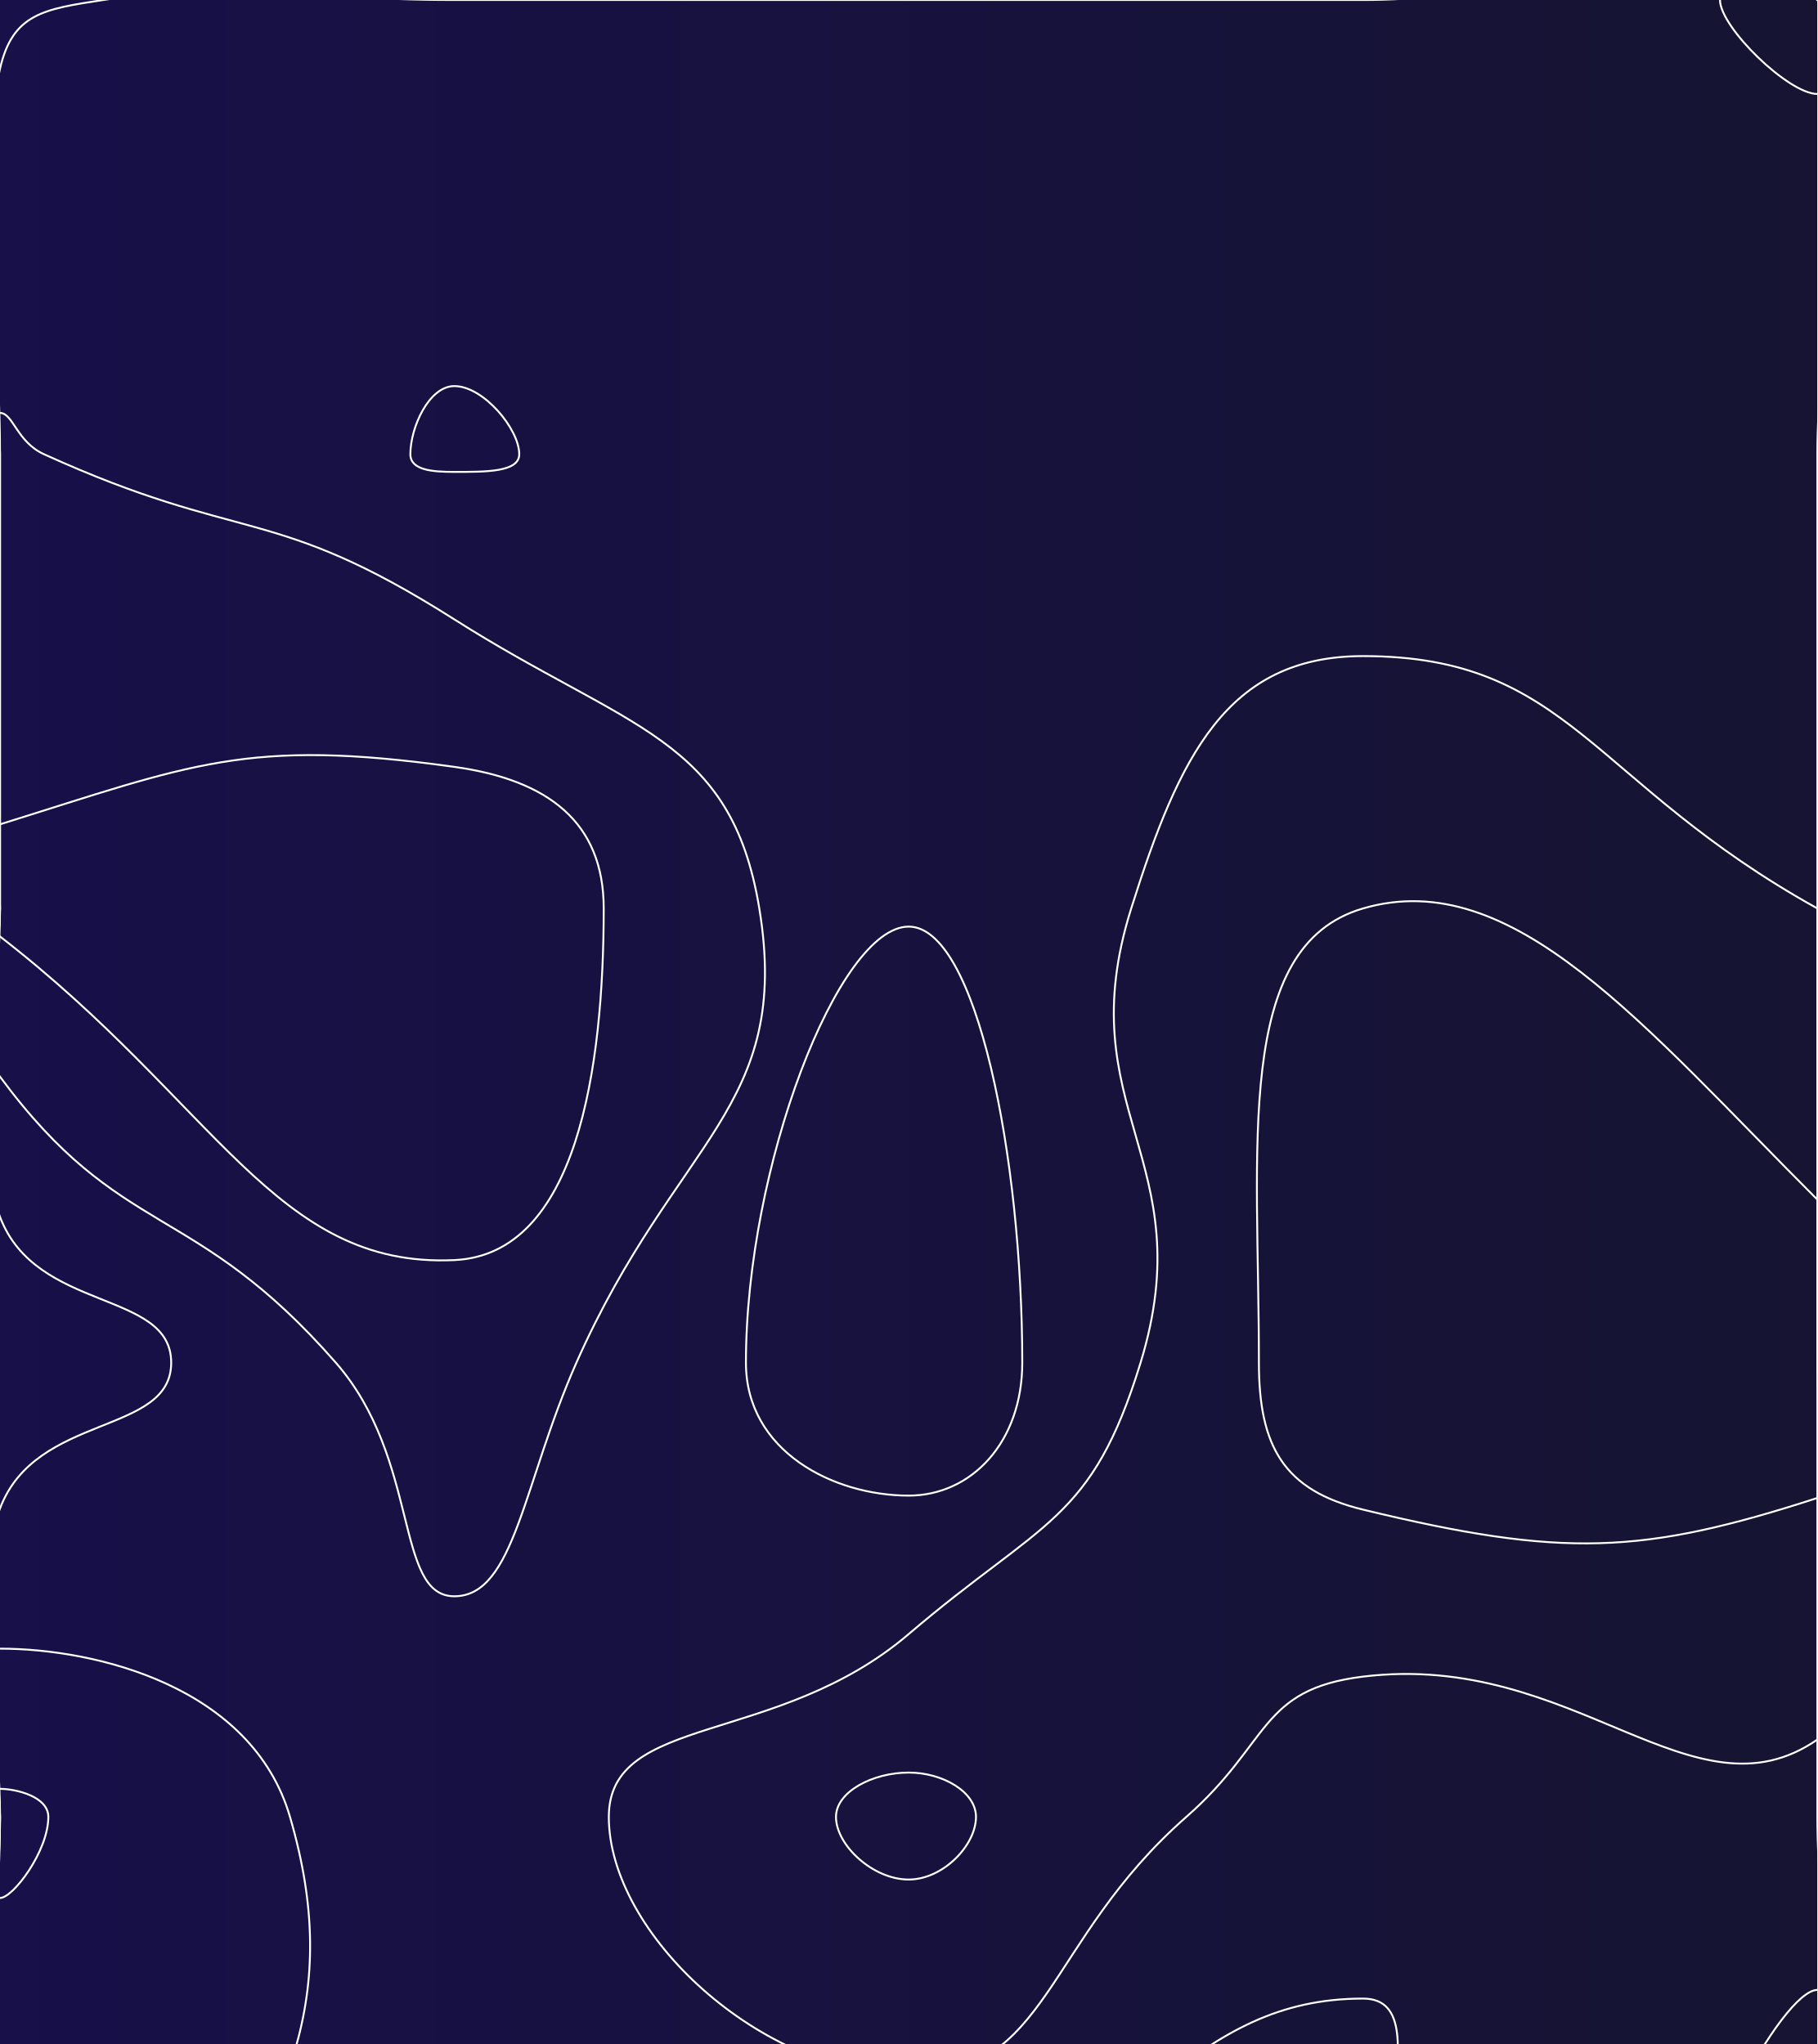
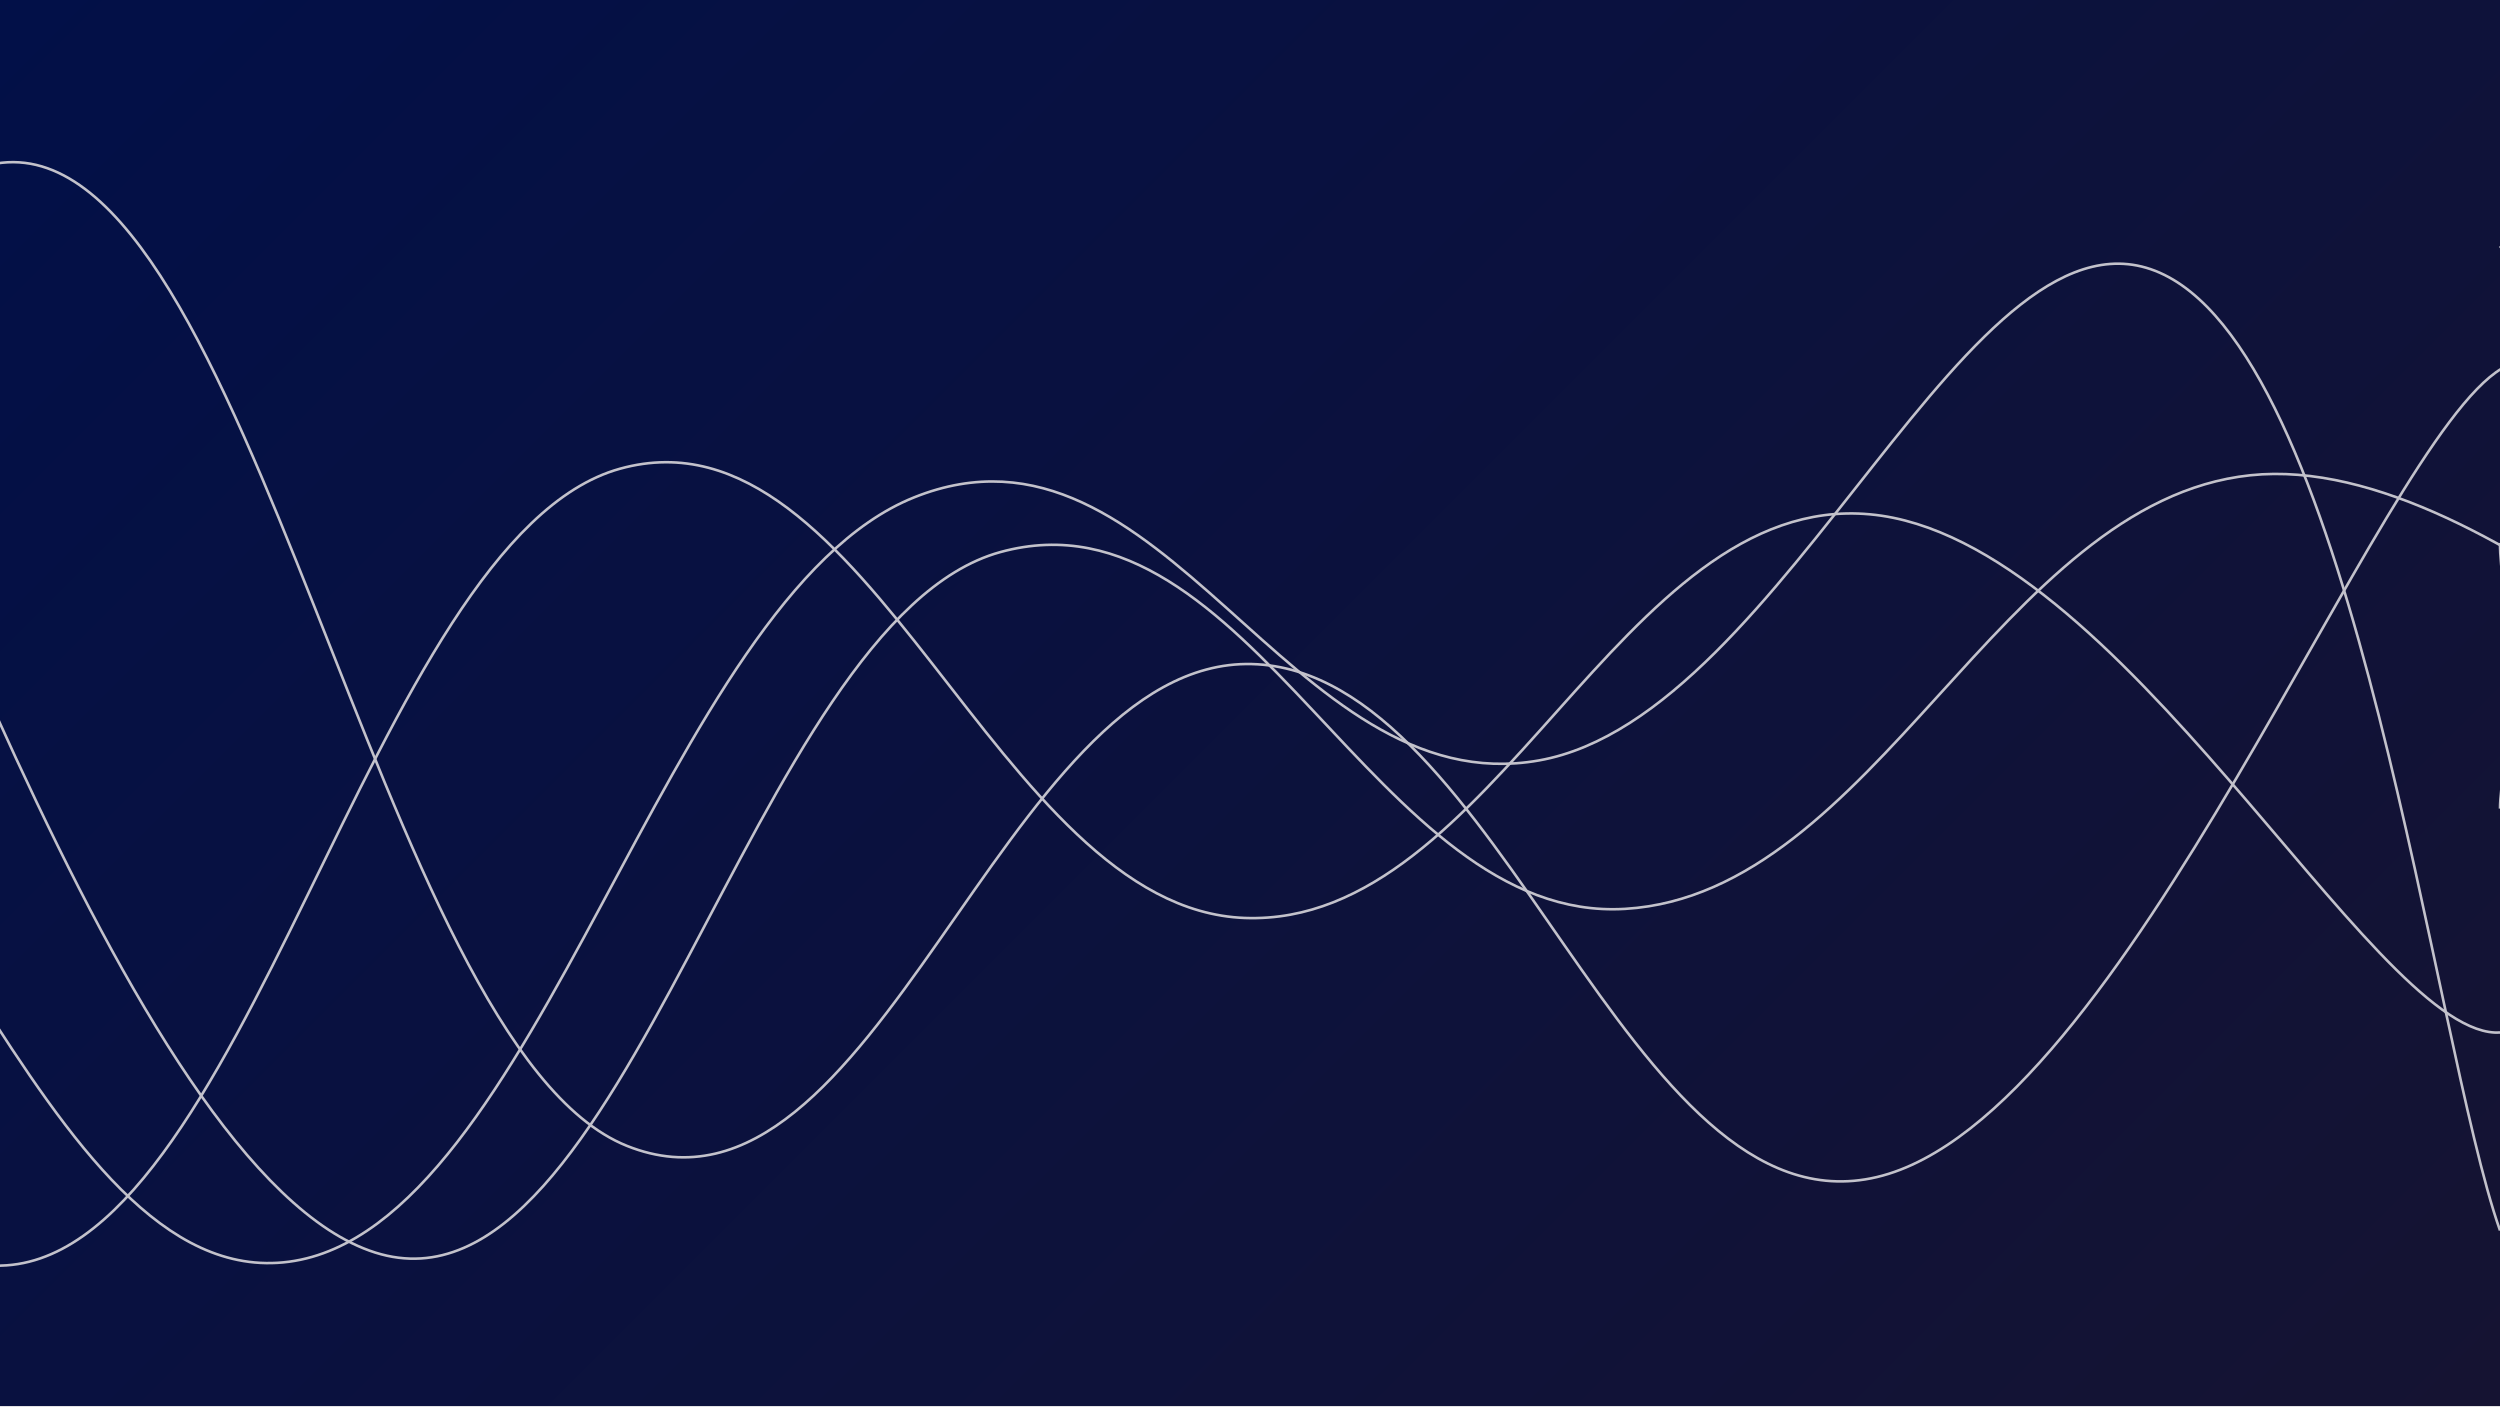
- <svg xmlns="http://www.w3.org/2000/svg" version="1.1" width="1920" height="2160" preserveAspectRatio="none" viewBox="0 0 1920 2160">
-   <g mask="url(&quot;#SvgjsMask1219&quot;)" fill="none">
-     <rect width="1920" height="2160" x="0" y="0" fill="url(&quot;#SvgjsLinearGradient1220&quot;)" />
-     <path d="M0 72.73C13.28 14.28 46.41 9.5 109.09 0C286.41 -26.87 294.55 0 480 0C720 0 720 0 960 0C1200 0 1200 0 1440 0C1680 0 1800 -120 1920 0C2040 120 1920 240 1920 480C1920 720 1920 720 1920 960C1920 1200 1920 1200 1920 1440C1920 1680 1920 1680 1920 1920C1920 2160 2031.22 2271.22 1920 2400C1823.95 2511.22 1645.6 2484.09 1505.45 2400C1405.6 2340.09 1534.19 2112 1440 2112C1261.47 2112 1200 2256 960 2400C960 2400 960 2400 960 2400C720 2400 720 2400 480 2400C240 2400 120 2520 0 2400C-120 2280 0 2160 0 1920C0 1757.03 -52.31 1732.88 0 1594.07C38.13 1492.88 180.87 1517.03 180.87 1440C180.87 1362.97 38.13 1387.12 0 1285.93C-52.31 1147.12 0 1122.97 0 960C0 720 0 720 0 480C0 276.37 -41.26 254.28 0 72.73" stroke="rgba(255, 255, 255, 1)" stroke-width="2" />
-     <path d="M480 408C453.38 408 433.55 451.38 433.55 480C433.55 496.73 456.23 498.7 480 498.7C513.74 498.7 548.57 498.9 548.57 480C548.57 453.55 510.89 408 480 408" stroke="rgba(255, 255, 255, 1)" stroke-width="2" />
-     <path d="M960 979.2C885.83 979.2 788.06 1232.87 788.06 1440C788.06 1533.51 880.33 1580.49 960 1580.49C1026.3 1580.49 1080 1524.05 1080 1440C1080 1223.4 1031.8 979.2 960 979.2" stroke="rgba(255, 255, 255, 1)" stroke-width="2" />
-     <path d="M0 436.36C13.79 436.36 17.65 466.91 46.45 480C257.65 576 286.21 531.47 480 654.55C664.08 771.47 772.41 778.64 802.19 960C836.89 1171.37 713.69 1203.74 608.96 1440C552.59 1567.17 543.74 1686.86 480 1686.86C416.65 1686.86 444.21 1542.3 354.78 1440C204.21 1267.76 128.41 1311.51 0 1137.78C-48.98 1071.51 0 1048.89 0 960C0 720 0 720 0 480C0 458.18 -9.44 436.36 0 436.36" stroke="rgba(255, 255, 255, 1)" stroke-width="2" />
-     <path d="M1920 99.31C1889.65 99.31 1817.14 28.88 1817.14 0C1817.14 -20.78 1893.83 -25.26 1920 0C1945.26 24.39 1941.08 99.31 1920 99.31" stroke="rgba(255, 255, 255, 1)" stroke-width="2" />
-     <path d="M1195.1 960C1245.62 799.5 1295.98 693.33 1440 693.33C1658.43 693.33 1680 826.66 1920 960C1920 960 1920 960 1920 960C1920 1200 1920 1200 1920 1440C1920 1639.15 2028.27 1763.47 1920 1838.3C1788.27 1929.35 1663.43 1744.38 1440 1771.76C1330.09 1785.23 1342.84 1841.43 1253.33 1920C1102.84 2052.1 1109.28 2193.1 960 2193.1C804.21 2193.1 643.2 2043.54 643.2 1920C643.2 1810.41 820.71 1845.84 960 1726.83C1101.61 1605.84 1153.28 1608.7 1205 1440C1270.83 1225.29 1128.12 1172.83 1195.1 960" stroke="rgba(255, 255, 255, 1)" stroke-width="2" />
-     <path d="M0 1742.22C102 1742.22 266.26 1782.56 306.38 1920C362.26 2111.45 302.28 2227.23 192 2400C149.09 2467.23 27.43 2468.57 0 2400C-68.57 2228.57 0 2160 0 1920C0 1831.11 -51.19 1742.22 0 1742.22" stroke="rgba(255, 255, 255, 1)" stroke-width="2" />
-     <path d="M1778.18 2400C1778.18 2296.16 1882.73 2102.86 1920 2102.86C1953.64 2102.86 1968 2299.43 1920 2400C1897.09 2448 1778.18 2444.73 1778.18 2400" stroke="rgba(255, 255, 255, 1)" stroke-width="2" />
-     <path d="M0 871.11C202.75 807.92 259.98 779.73 480 810.39C578.89 824.17 637.81 868.77 637.81 960C637.81 1129.38 609.65 1325.59 480 1331.61C290.74 1340.4 228.51 1166.54 0 989.63C-11.49 980.74 0 974.82 0 960C0 915.56 -37.25 882.72 0 871.11" stroke="rgba(255, 255, 255, 1)" stroke-width="2" />
-     <path d="M1330 1440C1330 1210.89 1303.29 999.93 1440 960C1598.29 913.77 1735.7 1083.39 1920 1267.69C1975.7 1323.39 1920 1353.85 1920 1440C1920 1511.49 1975.07 1565.16 1920 1582.98C1735.07 1642.81 1651.27 1646.49 1440 1595.29C1356.27 1575 1330 1528.54 1330 1440" stroke="rgba(255, 255, 255, 1)" stroke-width="2" />
-     <path d="M0 1890.37C17 1890.37 51.06 1898.56 51.06 1920C51.06 1956.23 13.73 2005.71 0 2005.71C-11.8 2005.71 0 1962.86 0 1920C0 1905.18 -8.53 1890.37 0 1890.37" stroke="rgba(255, 255, 255, 1)" stroke-width="2" />
-     <path d="M883.2 1920C883.2 1893.43 922.01 1873.17 960 1873.17C995.96 1873.17 1031.11 1893.6 1031.11 1920C1031.11 1950.12 996.19 1986.21 960 1986.21C922.23 1986.21 883.2 1949.95 883.2 1920" stroke="rgba(255, 255, 255, 1)" stroke-width="2" />
+ <svg xmlns="http://www.w3.org/2000/svg" version="1.1" width="1920" height="1080" preserveAspectRatio="none" viewBox="0 0 1920 1080">
+   <g mask="url(&quot;#SvgjsMask1485&quot;)" fill="none">
+     <rect width="1920" height="1080" x="0" y="0" fill="url(&quot;#SvgjsLinearGradient1486&quot;)" />
+     <path d="M -737.997,775 C -642,722 -450,471.2 -257.997,510 C -66,548.8 30,994.6 222.003,969 C 414,943.4 510,459 702.003,382 C 894,305 990,618.2 1182.003,584 C 1374,549.8 1514.4,138.8 1662.003,211 C 1809.6,283.2 1868.4,798.2 1920,945" stroke="rgba(195, 194, 203, 1)" stroke-width="2" />
+     <path d="M -483.93,338 C -387.93,464.8 -195.93,967.6 -3.93,972 C 188.07,976.4 284.07,413.4 476.07,360 C 668.07,306.6 764.07,698 956.07,705 C 1148.07,712 1244.07,377.4 1436.07,395 C 1628.07,412.6 1819.28,788.6 1916.07,793 C 2012.86,797.4 1919.21,492.2 1920,417" stroke="rgba(195, 194, 203, 1)" stroke-width="2" />
+     <path d="M -191.725,122 C -95.73,290 96.27,901.6 288.275,962 C 480.27,1022.4 576.27,476.8 768.275,424 C 960.27,371.2 1056.27,709.8 1248.275,698 C 1440.27,686.2 1536.27,385.2 1728.275,365 C 1920.27,344.8 2169.93,632.2 2208.275,597 C 2246.62,561.8 1977.65,270.6 1920,189" stroke="rgba(195, 194, 203, 1)" stroke-width="2" />
+     <path d="M -478.604,985 C -382.6,813 -190.6,146 1.396,125 C 193.4,104 289.4,803 481.396,880 C 673.4,957 769.4,505.2 961.396,510 C 1153.4,514.8 1249.4,949.4 1441.396,904 C 1633.4,858.6 1825.68,339.6 1921.396,283 C 2017.12,226.4 1920.28,553.4 1920,621" stroke="rgba(195, 194, 203, 1)" stroke-width="2" />
  </g>
  <defs>
-     <mask id="SvgjsMask1219">
-       <rect width="1920" height="2160" fill="#ffffff" />
+     <mask id="SvgjsMask1485">
+       <rect width="1920" height="1080" fill="#ffffff" />
    </mask>
-     <linearGradient x1="0%" y1="50%" x2="100%" y2="50%" gradientUnits="userSpaceOnUse" id="SvgjsLinearGradient1220">
-       <stop stop-color="rgba(23, 16, 73, 1)" offset="0" />
-       <stop stop-color="rgba(22, 20, 50, 1)" offset="1" />
+     <linearGradient x1="10.94%" y1="-19.44%" x2="89.06%" y2="119.44%" gradientUnits="userSpaceOnUse" id="SvgjsLinearGradient1486">
+       <stop stop-color="rgba(2, 16, 72, 1)" offset="0" />
+       <stop stop-color="rgba(21, 19, 50, 1)" offset="1" />
    </linearGradient>
  </defs>
</svg>
